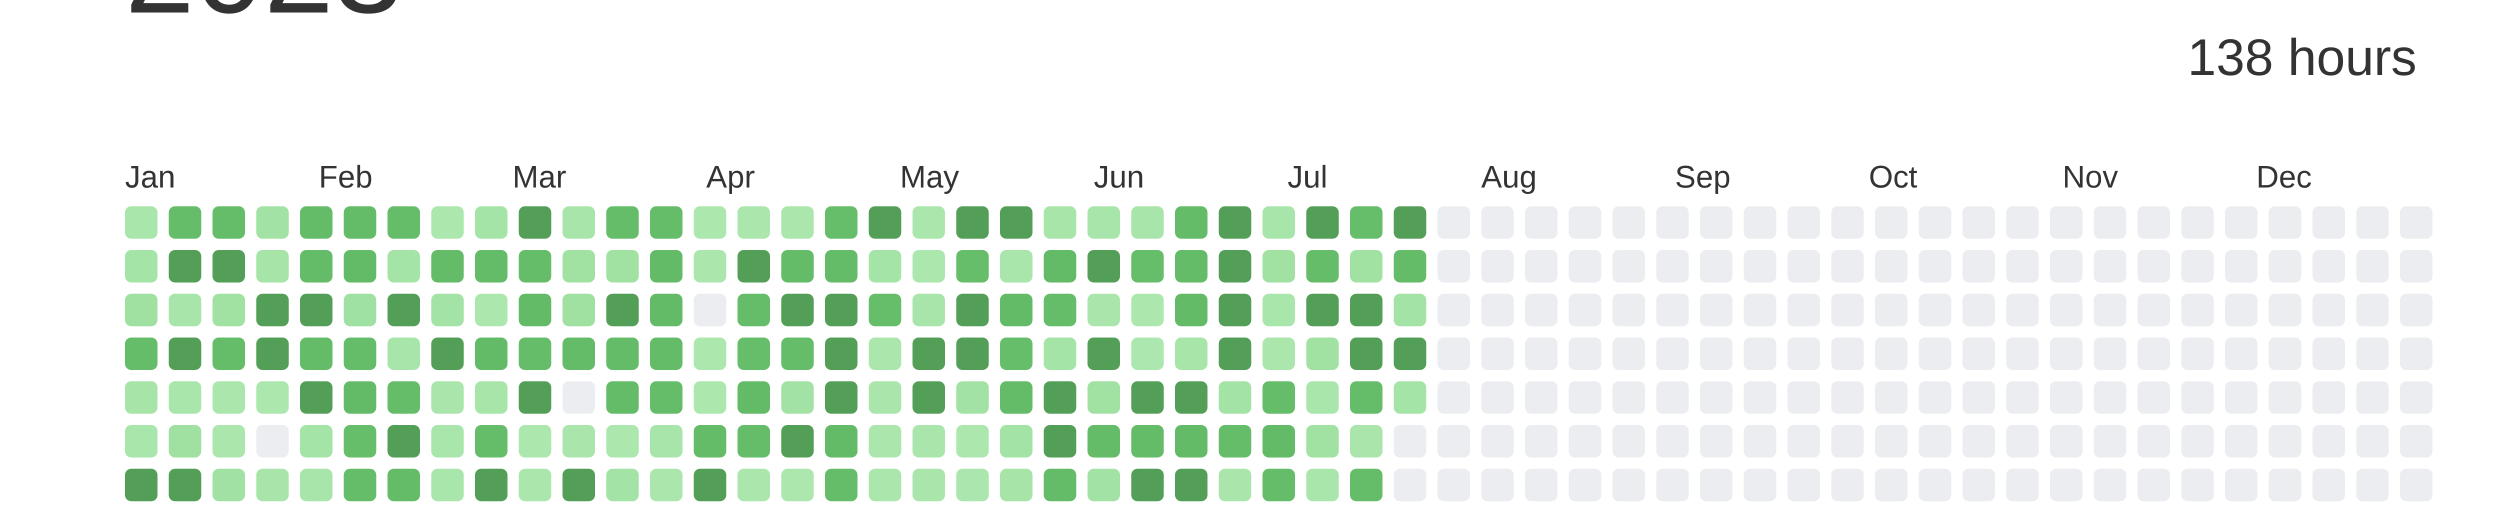
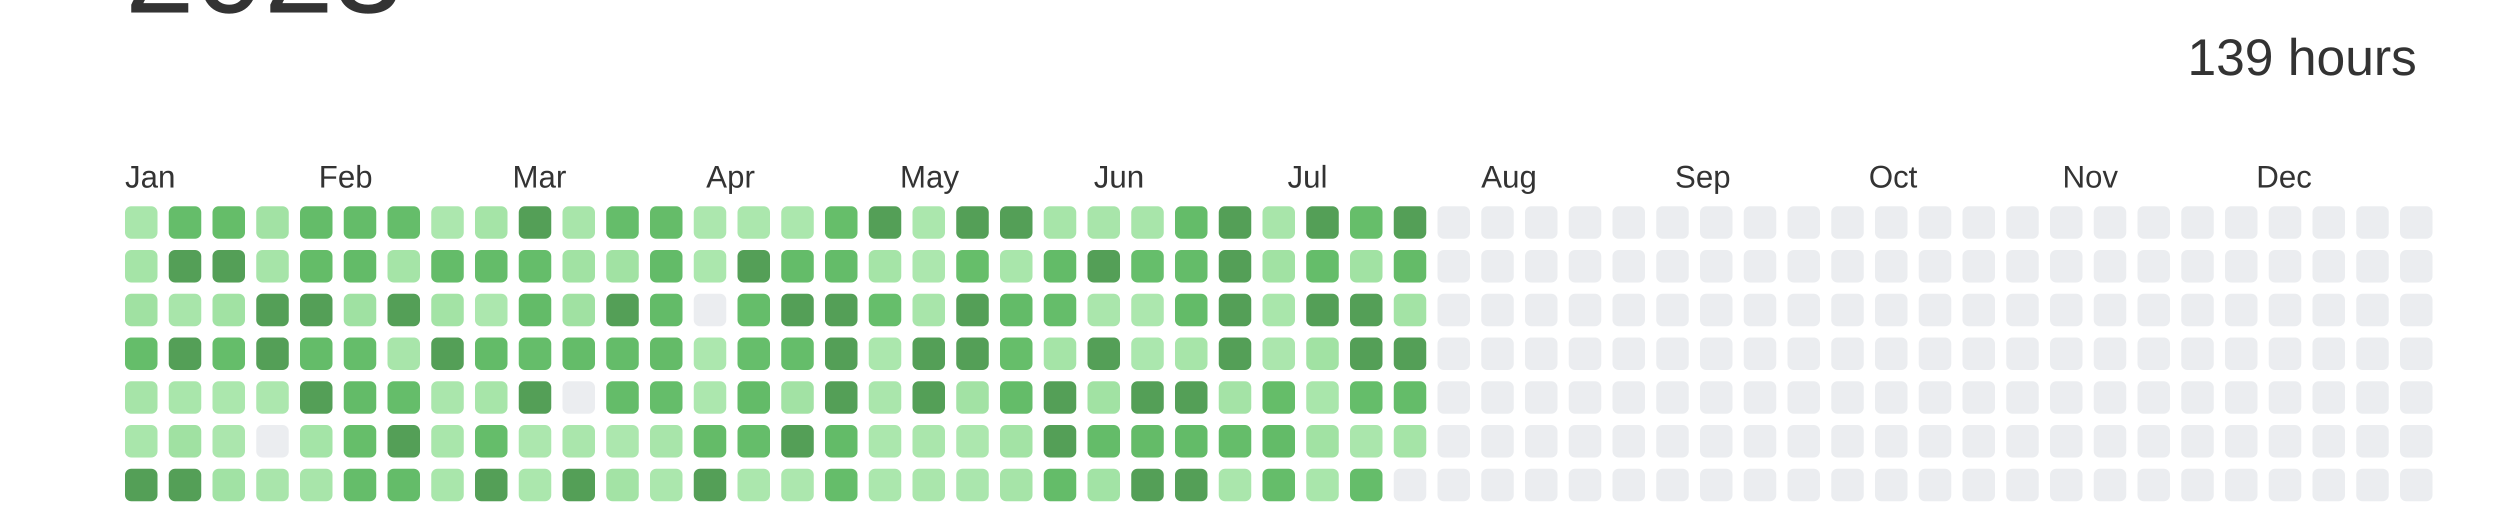
<svg xmlns="http://www.w3.org/2000/svg" baseProfile="full" height="42mm" version="1.1" viewBox="0,0,200,42" width="200mm">
  <defs />
  <rect fill="#ffffff" height="42" width="200" x="0" y="0" />
  <text alignment-baseline="hanging" fill="#333333" style="font-size:10.0px; font-family:Arial;" x="10" y="1">2023</text>
-   <text alignment-baseline="hanging" fill="#333333" style="font-size:4.125px; font-family:Arial;" x="175" y="6">138 hours</text>
+   <text alignment-baseline="hanging" fill="#333333" style="font-size:4.125px; font-family:Arial;" x="175" y="6">139 hours</text>
  <text fill="#333333" style="font-size:2.5px; font-family:Arial" x="10.0" y="15">Jan</text>
  <text fill="#333333" style="font-size:2.5px; font-family:Arial" x="25.5" y="15">Feb</text>
  <text fill="#333333" style="font-size:2.5px; font-family:Arial" x="41.0" y="15">Mar</text>
  <text fill="#333333" style="font-size:2.5px; font-family:Arial" x="56.5" y="15">Apr</text>
  <text fill="#333333" style="font-size:2.5px; font-family:Arial" x="72.0" y="15">May</text>
  <text fill="#333333" style="font-size:2.5px; font-family:Arial" x="87.5" y="15">Jun</text>
  <text fill="#333333" style="font-size:2.5px; font-family:Arial" x="103.0" y="15">Jul</text>
  <text fill="#333333" style="font-size:2.5px; font-family:Arial" x="118.5" y="15">Aug</text>
  <text fill="#333333" style="font-size:2.5px; font-family:Arial" x="134.0" y="15">Sep</text>
  <text fill="#333333" style="font-size:2.5px; font-family:Arial" x="149.5" y="15">Oct</text>
  <text fill="#333333" style="font-size:2.5px; font-family:Arial" x="165.0" y="15">Nov</text>
  <text fill="#333333" style="font-size:2.5px; font-family:Arial" x="180.5" y="15">Dec</text>
  <rect fill="#a9e6ab" height="2.6" rx="0.5" ry="0.5" width="2.6" x="10.0" y="16.5" />
  <rect fill="#a5e4a7" height="2.6" rx="0.5" ry="0.5" width="2.6" x="10.0" y="20.0" />
  <rect fill="#a0e1a2" height="2.6" rx="0.5" ry="0.5" width="2.6" x="10.0" y="23.5" />
  <rect fill="#65bd6a" height="2.6" rx="0.5" ry="0.5" width="2.6" x="10.0" y="27.0" />
  <rect fill="#a6e4a8" height="2.6" rx="0.5" ry="0.5" width="2.6" x="10.0" y="30.5" />
  <rect fill="#a9e6ab" height="2.6" rx="0.5" ry="0.5" width="2.6" x="10.0" y="34.0" />
  <rect fill="#549F57" height="2.6" rx="0.5" ry="0.5" width="2.6" x="10.0" y="37.5" />
  <rect fill="#65bd6a" height="2.6" rx="0.5" ry="0.5" width="2.6" x="13.5" y="16.5" />
  <rect fill="#549F57" height="2.6" rx="0.5" ry="0.5" width="2.6" x="13.5" y="20.0" />
  <rect fill="#a8e5aa" height="2.6" rx="0.5" ry="0.5" width="2.6" x="13.5" y="23.5" />
  <rect fill="#549F57" height="2.6" rx="0.5" ry="0.5" width="2.6" x="13.5" y="27.0" />
  <rect fill="#a9e6ab" height="2.6" rx="0.5" ry="0.5" width="2.6" x="13.5" y="30.5" />
  <rect fill="#a0e1a2" height="2.6" rx="0.5" ry="0.5" width="2.6" x="13.5" y="34.0" />
  <rect fill="#549F57" height="2.6" rx="0.5" ry="0.5" width="2.6" x="13.5" y="37.5" />
  <rect fill="#65bd69" height="2.6" rx="0.5" ry="0.5" width="2.6" x="17.0" y="16.5" />
  <rect fill="#549F57" height="2.6" rx="0.5" ry="0.5" width="2.6" x="17.0" y="20.0" />
  <rect fill="#a1e2a3" height="2.6" rx="0.5" ry="0.5" width="2.6" x="17.0" y="23.5" />
  <rect fill="#65bd6a" height="2.6" rx="0.5" ry="0.5" width="2.6" x="17.0" y="27.0" />
  <rect fill="#abe7ad" height="2.6" rx="0.5" ry="0.5" width="2.6" x="17.0" y="30.5" />
  <rect fill="#abe6ad" height="2.6" rx="0.5" ry="0.5" width="2.6" x="17.0" y="34.0" />
  <rect fill="#a1e2a4" height="2.6" rx="0.5" ry="0.5" width="2.6" x="17.0" y="37.5" />
  <rect fill="#a2e2a4" height="2.6" rx="0.5" ry="0.5" width="2.6" x="20.5" y="16.5" />
  <rect fill="#a6e4a8" height="2.6" rx="0.5" ry="0.5" width="2.6" x="20.5" y="20.0" />
  <rect fill="#549F57" height="2.6" rx="0.5" ry="0.5" width="2.6" x="20.5" y="23.5" />
  <rect fill="#549F57" height="2.6" rx="0.5" ry="0.5" width="2.6" x="20.5" y="27.0" />
  <rect fill="#ace7ae" height="2.6" rx="0.5" ry="0.5" width="2.6" x="20.5" y="30.5" />
  <rect fill="#EBEDF0" height="2.6" rx="0.5" ry="0.5" width="2.6" x="20.5" y="34.0" />
  <rect fill="#a9e5ab" height="2.6" rx="0.5" ry="0.5" width="2.6" x="20.5" y="37.5" />
  <rect fill="#64bc69" height="2.6" rx="0.5" ry="0.5" width="2.6" x="24.0" y="16.5" />
  <rect fill="#64bc68" height="2.6" rx="0.5" ry="0.5" width="2.6" x="24.0" y="20.0" />
  <rect fill="#549F57" height="2.6" rx="0.5" ry="0.5" width="2.6" x="24.0" y="23.5" />
  <rect fill="#64bc69" height="2.6" rx="0.5" ry="0.5" width="2.6" x="24.0" y="27.0" />
  <rect fill="#549F57" height="2.6" rx="0.5" ry="0.5" width="2.6" x="24.0" y="30.5" />
  <rect fill="#a4e4a7" height="2.6" rx="0.5" ry="0.5" width="2.6" x="24.0" y="34.0" />
  <rect fill="#a8e5aa" height="2.6" rx="0.5" ry="0.5" width="2.6" x="24.0" y="37.5" />
  <rect fill="#64bc69" height="2.6" rx="0.5" ry="0.5" width="2.6" x="27.5" y="16.5" />
  <rect fill="#63bb68" height="2.6" rx="0.5" ry="0.5" width="2.6" x="27.5" y="20.0" />
  <rect fill="#9fe1a2" height="2.6" rx="0.5" ry="0.5" width="2.6" x="27.5" y="23.5" />
  <rect fill="#65bd6a" height="2.6" rx="0.5" ry="0.5" width="2.6" x="27.5" y="27.0" />
  <rect fill="#63bb68" height="2.6" rx="0.5" ry="0.5" width="2.6" x="27.5" y="30.5" />
  <rect fill="#66be6a" height="2.6" rx="0.5" ry="0.5" width="2.6" x="27.5" y="34.0" />
  <rect fill="#65bd6a" height="2.6" rx="0.5" ry="0.5" width="2.6" x="27.5" y="37.5" />
  <rect fill="#65bd6a" height="2.6" rx="0.5" ry="0.5" width="2.6" x="31.0" y="16.5" />
  <rect fill="#a5e4a7" height="2.6" rx="0.5" ry="0.5" width="2.6" x="31.0" y="20.0" />
  <rect fill="#549F57" height="2.6" rx="0.5" ry="0.5" width="2.6" x="31.0" y="23.5" />
  <rect fill="#a8e5aa" height="2.6" rx="0.5" ry="0.5" width="2.6" x="31.0" y="27.0" />
  <rect fill="#65bd6a" height="2.6" rx="0.5" ry="0.5" width="2.6" x="31.0" y="30.5" />
  <rect fill="#549F57" height="2.6" rx="0.5" ry="0.5" width="2.6" x="31.0" y="34.0" />
  <rect fill="#64bc69" height="2.6" rx="0.5" ry="0.5" width="2.6" x="31.0" y="37.5" />
  <rect fill="#ace7ae" height="2.6" rx="0.5" ry="0.5" width="2.6" x="34.5" y="16.5" />
  <rect fill="#64bc69" height="2.6" rx="0.5" ry="0.5" width="2.6" x="34.5" y="20.0" />
  <rect fill="#a3e3a5" height="2.6" rx="0.5" ry="0.5" width="2.6" x="34.5" y="23.5" />
  <rect fill="#549F57" height="2.6" rx="0.5" ry="0.5" width="2.6" x="34.5" y="27.0" />
  <rect fill="#aae6ac" height="2.6" rx="0.5" ry="0.5" width="2.6" x="34.5" y="30.5" />
  <rect fill="#a9e6ab" height="2.6" rx="0.5" ry="0.5" width="2.6" x="34.5" y="34.0" />
  <rect fill="#a9e6ab" height="2.6" rx="0.5" ry="0.5" width="2.6" x="34.5" y="37.5" />
  <rect fill="#a5e4a7" height="2.6" rx="0.5" ry="0.5" width="2.6" x="38.0" y="16.5" />
  <rect fill="#64bc69" height="2.6" rx="0.5" ry="0.5" width="2.6" x="38.0" y="20.0" />
  <rect fill="#ace7ae" height="2.6" rx="0.5" ry="0.5" width="2.6" x="38.0" y="23.5" />
  <rect fill="#63bb68" height="2.6" rx="0.5" ry="0.5" width="2.6" x="38.0" y="27.0" />
  <rect fill="#a7e5a9" height="2.6" rx="0.5" ry="0.5" width="2.6" x="38.0" y="30.5" />
  <rect fill="#65bd6a" height="2.6" rx="0.5" ry="0.5" width="2.6" x="38.0" y="34.0" />
  <rect fill="#549F57" height="2.6" rx="0.5" ry="0.5" width="2.6" x="38.0" y="37.5" />
  <rect fill="#549F57" height="2.6" rx="0.5" ry="0.5" width="2.6" x="41.5" y="16.5" />
  <rect fill="#65bd6a" height="2.6" rx="0.5" ry="0.5" width="2.6" x="41.5" y="20.0" />
  <rect fill="#63bb68" height="2.6" rx="0.5" ry="0.5" width="2.6" x="41.5" y="23.5" />
  <rect fill="#65bd6a" height="2.6" rx="0.5" ry="0.5" width="2.6" x="41.5" y="27.0" />
  <rect fill="#549F57" height="2.6" rx="0.5" ry="0.5" width="2.6" x="41.5" y="30.5" />
  <rect fill="#ace7ae" height="2.6" rx="0.5" ry="0.5" width="2.6" x="41.5" y="34.0" />
  <rect fill="#abe7ad" height="2.6" rx="0.5" ry="0.5" width="2.6" x="41.5" y="37.5" />
  <rect fill="#a8e5aa" height="2.6" rx="0.5" ry="0.5" width="2.6" x="45.0" y="16.5" />
  <rect fill="#a1e2a3" height="2.6" rx="0.5" ry="0.5" width="2.6" x="45.0" y="20.0" />
  <rect fill="#a0e1a2" height="2.6" rx="0.5" ry="0.5" width="2.6" x="45.0" y="23.5" />
  <rect fill="#64bc69" height="2.6" rx="0.5" ry="0.5" width="2.6" x="45.0" y="27.0" />
  <rect fill="#EBEDF0" height="2.6" rx="0.5" ry="0.5" width="2.6" x="45.0" y="30.5" />
  <rect fill="#aae6ac" height="2.6" rx="0.5" ry="0.5" width="2.6" x="45.0" y="34.0" />
  <rect fill="#549F57" height="2.6" rx="0.5" ry="0.5" width="2.6" x="45.0" y="37.5" />
  <rect fill="#65bd6a" height="2.6" rx="0.5" ry="0.5" width="2.6" x="48.5" y="16.5" />
  <rect fill="#a1e2a3" height="2.6" rx="0.5" ry="0.5" width="2.6" x="48.5" y="20.0" />
  <rect fill="#549F57" height="2.6" rx="0.5" ry="0.5" width="2.6" x="48.5" y="23.5" />
  <rect fill="#64bc69" height="2.6" rx="0.5" ry="0.5" width="2.6" x="48.5" y="27.0" />
  <rect fill="#64bc69" height="2.6" rx="0.5" ry="0.5" width="2.6" x="48.5" y="30.5" />
  <rect fill="#ace7ae" height="2.6" rx="0.5" ry="0.5" width="2.6" x="48.5" y="34.0" />
  <rect fill="#a3e3a5" height="2.6" rx="0.5" ry="0.5" width="2.6" x="48.5" y="37.5" />
  <rect fill="#65bc69" height="2.6" rx="0.5" ry="0.5" width="2.6" x="52.0" y="16.5" />
  <rect fill="#63bb68" height="2.6" rx="0.5" ry="0.5" width="2.6" x="52.0" y="20.0" />
  <rect fill="#63bb68" height="2.6" rx="0.5" ry="0.5" width="2.6" x="52.0" y="23.5" />
  <rect fill="#64bb68" height="2.6" rx="0.5" ry="0.5" width="2.6" x="52.0" y="27.0" />
  <rect fill="#65bd6a" height="2.6" rx="0.5" ry="0.5" width="2.6" x="52.0" y="30.5" />
  <rect fill="#a8e5aa" height="2.6" rx="0.5" ry="0.5" width="2.6" x="52.0" y="34.0" />
  <rect fill="#abe7ad" height="2.6" rx="0.5" ry="0.5" width="2.6" x="52.0" y="37.5" />
  <rect fill="#ace7ae" height="2.6" rx="0.5" ry="0.5" width="2.6" x="55.5" y="16.5" />
  <rect fill="#abe7ad" height="2.6" rx="0.5" ry="0.5" width="2.6" x="55.5" y="20.0" />
  <rect fill="#EBEDF0" height="2.6" rx="0.5" ry="0.5" width="2.6" x="55.5" y="23.5" />
  <rect fill="#ace7ae" height="2.6" rx="0.5" ry="0.5" width="2.6" x="55.5" y="27.0" />
  <rect fill="#ace7ae" height="2.6" rx="0.5" ry="0.5" width="2.6" x="55.5" y="30.5" />
  <rect fill="#64bb68" height="2.6" rx="0.5" ry="0.5" width="2.6" x="55.5" y="34.0" />
  <rect fill="#549F57" height="2.6" rx="0.5" ry="0.5" width="2.6" x="55.5" y="37.5" />
  <rect fill="#abe7ad" height="2.6" rx="0.5" ry="0.5" width="2.6" x="59.0" y="16.5" />
  <rect fill="#549F57" height="2.6" rx="0.5" ry="0.5" width="2.6" x="59.0" y="20.0" />
  <rect fill="#65bd6a" height="2.6" rx="0.5" ry="0.5" width="2.6" x="59.0" y="23.5" />
  <rect fill="#66be6b" height="2.6" rx="0.5" ry="0.5" width="2.6" x="59.0" y="27.0" />
  <rect fill="#63bb68" height="2.6" rx="0.5" ry="0.5" width="2.6" x="59.0" y="30.5" />
  <rect fill="#65bd6a" height="2.6" rx="0.5" ry="0.5" width="2.6" x="59.0" y="34.0" />
  <rect fill="#abe7ad" height="2.6" rx="0.5" ry="0.5" width="2.6" x="59.0" y="37.5" />
  <rect fill="#abe7ad" height="2.6" rx="0.5" ry="0.5" width="2.6" x="62.5" y="16.5" />
  <rect fill="#64bc69" height="2.6" rx="0.5" ry="0.5" width="2.6" x="62.5" y="20.0" />
  <rect fill="#549F57" height="2.6" rx="0.5" ry="0.5" width="2.6" x="62.5" y="23.5" />
  <rect fill="#65bd6a" height="2.6" rx="0.5" ry="0.5" width="2.6" x="62.5" y="27.0" />
  <rect fill="#a2e2a4" height="2.6" rx="0.5" ry="0.5" width="2.6" x="62.5" y="30.5" />
  <rect fill="#549F57" height="2.6" rx="0.5" ry="0.5" width="2.6" x="62.5" y="34.0" />
  <rect fill="#ace7ae" height="2.6" rx="0.5" ry="0.5" width="2.6" x="62.5" y="37.5" />
  <rect fill="#66be6a" height="2.6" rx="0.5" ry="0.5" width="2.6" x="66.0" y="16.5" />
  <rect fill="#64bc69" height="2.6" rx="0.5" ry="0.5" width="2.6" x="66.0" y="20.0" />
  <rect fill="#549F57" height="2.6" rx="0.5" ry="0.5" width="2.6" x="66.0" y="23.5" />
  <rect fill="#549F57" height="2.6" rx="0.5" ry="0.5" width="2.6" x="66.0" y="27.0" />
  <rect fill="#549F57" height="2.6" rx="0.5" ry="0.5" width="2.6" x="66.0" y="30.5" />
  <rect fill="#63bb68" height="2.6" rx="0.5" ry="0.5" width="2.6" x="66.0" y="34.0" />
  <rect fill="#65bd6a" height="2.6" rx="0.5" ry="0.5" width="2.6" x="66.0" y="37.5" />
  <rect fill="#549F57" height="2.6" rx="0.5" ry="0.5" width="2.6" x="69.5" y="16.5" />
  <rect fill="#a5e4a7" height="2.6" rx="0.5" ry="0.5" width="2.6" x="69.5" y="20.0" />
  <rect fill="#66be6b" height="2.6" rx="0.5" ry="0.5" width="2.6" x="69.5" y="23.5" />
  <rect fill="#abe7ad" height="2.6" rx="0.5" ry="0.5" width="2.6" x="69.5" y="27.0" />
  <rect fill="#aae6ac" height="2.6" rx="0.5" ry="0.5" width="2.6" x="69.5" y="30.5" />
  <rect fill="#abe7ad" height="2.6" rx="0.5" ry="0.5" width="2.6" x="69.5" y="34.0" />
  <rect fill="#abe7ad" height="2.6" rx="0.5" ry="0.5" width="2.6" x="69.5" y="37.5" />
  <rect fill="#abe7ad" height="2.6" rx="0.5" ry="0.5" width="2.6" x="73.0" y="16.5" />
  <rect fill="#ace7ae" height="2.6" rx="0.5" ry="0.5" width="2.6" x="73.0" y="20.0" />
  <rect fill="#a8e5aa" height="2.6" rx="0.5" ry="0.5" width="2.6" x="73.0" y="23.5" />
  <rect fill="#549F57" height="2.6" rx="0.5" ry="0.5" width="2.6" x="73.0" y="27.0" />
  <rect fill="#549F57" height="2.6" rx="0.5" ry="0.5" width="2.6" x="73.0" y="30.5" />
  <rect fill="#aae6ac" height="2.6" rx="0.5" ry="0.5" width="2.6" x="73.0" y="34.0" />
  <rect fill="#aae6ac" height="2.6" rx="0.5" ry="0.5" width="2.6" x="73.0" y="37.5" />
  <rect fill="#549F57" height="2.6" rx="0.5" ry="0.5" width="2.6" x="76.5" y="16.5" />
  <rect fill="#66be6a" height="2.6" rx="0.5" ry="0.5" width="2.6" x="76.5" y="20.0" />
  <rect fill="#549F57" height="2.6" rx="0.5" ry="0.5" width="2.6" x="76.5" y="23.5" />
  <rect fill="#549F57" height="2.6" rx="0.5" ry="0.5" width="2.6" x="76.5" y="27.0" />
  <rect fill="#a2e2a4" height="2.6" rx="0.5" ry="0.5" width="2.6" x="76.5" y="30.5" />
  <rect fill="#ace7ae" height="2.6" rx="0.5" ry="0.5" width="2.6" x="76.5" y="34.0" />
  <rect fill="#aae6ad" height="2.6" rx="0.5" ry="0.5" width="2.6" x="76.5" y="37.5" />
  <rect fill="#549F57" height="2.6" rx="0.5" ry="0.5" width="2.6" x="80.0" y="16.5" />
  <rect fill="#a9e6ab" height="2.6" rx="0.5" ry="0.5" width="2.6" x="80.0" y="20.0" />
  <rect fill="#63bb68" height="2.6" rx="0.5" ry="0.5" width="2.6" x="80.0" y="23.5" />
  <rect fill="#66be6a" height="2.6" rx="0.5" ry="0.5" width="2.6" x="80.0" y="27.0" />
  <rect fill="#64bc69" height="2.6" rx="0.5" ry="0.5" width="2.6" x="80.0" y="30.5" />
  <rect fill="#a3e3a5" height="2.6" rx="0.5" ry="0.5" width="2.6" x="80.0" y="34.0" />
  <rect fill="#a6e4a8" height="2.6" rx="0.5" ry="0.5" width="2.6" x="80.0" y="37.5" />
  <rect fill="#a7e5a9" height="2.6" rx="0.5" ry="0.5" width="2.6" x="83.5" y="16.5" />
  <rect fill="#63bb68" height="2.6" rx="0.5" ry="0.5" width="2.6" x="83.5" y="20.0" />
  <rect fill="#65bd6a" height="2.6" rx="0.5" ry="0.5" width="2.6" x="83.5" y="23.5" />
  <rect fill="#a5e4a7" height="2.6" rx="0.5" ry="0.5" width="2.6" x="83.5" y="27.0" />
  <rect fill="#549F57" height="2.6" rx="0.5" ry="0.5" width="2.6" x="83.5" y="30.5" />
  <rect fill="#549F57" height="2.6" rx="0.5" ry="0.5" width="2.6" x="83.5" y="34.0" />
  <rect fill="#64bc69" height="2.6" rx="0.5" ry="0.5" width="2.6" x="83.5" y="37.5" />
  <rect fill="#a8e5aa" height="2.6" rx="0.5" ry="0.5" width="2.6" x="87.0" y="16.5" />
  <rect fill="#549F57" height="2.6" rx="0.5" ry="0.5" width="2.6" x="87.0" y="20.0" />
  <rect fill="#aae6ac" height="2.6" rx="0.5" ry="0.5" width="2.6" x="87.0" y="23.5" />
  <rect fill="#549F57" height="2.6" rx="0.5" ry="0.5" width="2.6" x="87.0" y="27.0" />
  <rect fill="#a1e2a3" height="2.6" rx="0.5" ry="0.5" width="2.6" x="87.0" y="30.5" />
  <rect fill="#64bc69" height="2.6" rx="0.5" ry="0.5" width="2.6" x="87.0" y="34.0" />
  <rect fill="#a2e3a5" height="2.6" rx="0.5" ry="0.5" width="2.6" x="87.0" y="37.5" />
  <rect fill="#a8e5aa" height="2.6" rx="0.5" ry="0.5" width="2.6" x="90.5" y="16.5" />
  <rect fill="#66be6b" height="2.6" rx="0.5" ry="0.5" width="2.6" x="90.5" y="20.0" />
  <rect fill="#ace7ae" height="2.6" rx="0.5" ry="0.5" width="2.6" x="90.5" y="23.5" />
  <rect fill="#abe7ae" height="2.6" rx="0.5" ry="0.5" width="2.6" x="90.5" y="27.0" />
  <rect fill="#549F57" height="2.6" rx="0.5" ry="0.5" width="2.6" x="90.5" y="30.5" />
  <rect fill="#64bb68" height="2.6" rx="0.5" ry="0.5" width="2.6" x="90.5" y="34.0" />
  <rect fill="#549F57" height="2.6" rx="0.5" ry="0.5" width="2.6" x="90.5" y="37.5" />
  <rect fill="#64bc69" height="2.6" rx="0.5" ry="0.5" width="2.6" x="94.0" y="16.5" />
  <rect fill="#64bc69" height="2.6" rx="0.5" ry="0.5" width="2.6" x="94.0" y="20.0" />
  <rect fill="#63bb68" height="2.6" rx="0.5" ry="0.5" width="2.6" x="94.0" y="23.5" />
  <rect fill="#a7e5a9" height="2.6" rx="0.5" ry="0.5" width="2.6" x="94.0" y="27.0" />
  <rect fill="#549F57" height="2.6" rx="0.5" ry="0.5" width="2.6" x="94.0" y="30.5" />
  <rect fill="#63bb68" height="2.6" rx="0.5" ry="0.5" width="2.6" x="94.0" y="34.0" />
  <rect fill="#549F57" height="2.6" rx="0.5" ry="0.5" width="2.6" x="94.0" y="37.5" />
  <rect fill="#549F57" height="2.6" rx="0.5" ry="0.5" width="2.6" x="97.5" y="16.5" />
  <rect fill="#549F57" height="2.6" rx="0.5" ry="0.5" width="2.6" x="97.5" y="20.0" />
  <rect fill="#549F57" height="2.6" rx="0.5" ry="0.5" width="2.6" x="97.5" y="23.5" />
  <rect fill="#549F57" height="2.6" rx="0.5" ry="0.5" width="2.6" x="97.5" y="27.0" />
  <rect fill="#a4e3a6" height="2.6" rx="0.5" ry="0.5" width="2.6" x="97.5" y="30.5" />
  <rect fill="#65bd6a" height="2.6" rx="0.5" ry="0.5" width="2.6" x="97.5" y="34.0" />
  <rect fill="#aae6ac" height="2.6" rx="0.5" ry="0.5" width="2.6" x="97.5" y="37.5" />
  <rect fill="#a8e5aa" height="2.6" rx="0.5" ry="0.5" width="2.6" x="101.0" y="16.5" />
  <rect fill="#a1e2a3" height="2.6" rx="0.5" ry="0.5" width="2.6" x="101.0" y="20.0" />
  <rect fill="#a9e6ab" height="2.6" rx="0.5" ry="0.5" width="2.6" x="101.0" y="23.5" />
  <rect fill="#abe6ad" height="2.6" rx="0.5" ry="0.5" width="2.6" x="101.0" y="27.0" />
  <rect fill="#65bd69" height="2.6" rx="0.5" ry="0.5" width="2.6" x="101.0" y="30.5" />
  <rect fill="#63bb68" height="2.6" rx="0.5" ry="0.5" width="2.6" x="101.0" y="34.0" />
  <rect fill="#65bd6a" height="2.6" rx="0.5" ry="0.5" width="2.6" x="101.0" y="37.5" />
  <rect fill="#549F57" height="2.6" rx="0.5" ry="0.5" width="2.6" x="104.5" y="16.5" />
  <rect fill="#65bd6a" height="2.6" rx="0.5" ry="0.5" width="2.6" x="104.5" y="20.0" />
  <rect fill="#549F57" height="2.6" rx="0.5" ry="0.5" width="2.6" x="104.5" y="23.5" />
  <rect fill="#a1e2a3" height="2.6" rx="0.5" ry="0.5" width="2.6" x="104.5" y="27.0" />
  <rect fill="#a9e6ab" height="2.6" rx="0.5" ry="0.5" width="2.6" x="104.5" y="30.5" />
  <rect fill="#a1e2a3" height="2.6" rx="0.5" ry="0.5" width="2.6" x="104.5" y="34.0" />
  <rect fill="#a9e6ab" height="2.6" rx="0.5" ry="0.5" width="2.6" x="104.5" y="37.5" />
  <rect fill="#66be6a" height="2.6" rx="0.5" ry="0.5" width="2.6" x="108.0" y="16.5" />
  <rect fill="#a1e2a3" height="2.6" rx="0.5" ry="0.5" width="2.6" x="108.0" y="20.0" />
  <rect fill="#549F57" height="2.6" rx="0.5" ry="0.5" width="2.6" x="108.0" y="23.5" />
  <rect fill="#549F57" height="2.6" rx="0.5" ry="0.5" width="2.6" x="108.0" y="27.0" />
  <rect fill="#65bd6a" height="2.6" rx="0.5" ry="0.5" width="2.6" x="108.0" y="30.5" />
  <rect fill="#aae6ac" height="2.6" rx="0.5" ry="0.5" width="2.6" x="108.0" y="34.0" />
  <rect fill="#65bd6a" height="2.6" rx="0.5" ry="0.5" width="2.6" x="108.0" y="37.5" />
  <rect fill="#549F57" height="2.6" rx="0.5" ry="0.5" width="2.6" x="111.5" y="16.5" />
  <rect fill="#64bb68" height="2.6" rx="0.5" ry="0.5" width="2.6" x="111.5" y="20.0" />
  <rect fill="#a3e3a5" height="2.6" rx="0.5" ry="0.5" width="2.6" x="111.5" y="23.5" />
  <rect fill="#549F57" height="2.6" rx="0.5" ry="0.5" width="2.6" x="111.5" y="27.0" />
-   <rect fill="#a5e4a7" height="2.6" rx="0.5" ry="0.5" width="2.6" x="111.5" y="30.5" />
-   <rect fill="#EBEDF0" height="2.6" rx="0.5" ry="0.5" width="2.6" x="111.5" y="34.0" />
+   <rect fill="#64bc69" height="2.6" rx="0.5" ry="0.5" width="2.6" x="111.5" y="30.5" />
+   <rect fill="#a5e4a7" height="2.6" rx="0.5" ry="0.5" width="2.6" x="111.5" y="34.0" />
  <rect fill="#EBEDF0" height="2.6" rx="0.5" ry="0.5" width="2.6" x="111.5" y="37.5" />
  <rect fill="#EBEDF0" height="2.6" rx="0.5" ry="0.5" width="2.6" x="115.0" y="16.5" />
  <rect fill="#EBEDF0" height="2.6" rx="0.5" ry="0.5" width="2.6" x="115.0" y="20.0" />
  <rect fill="#EBEDF0" height="2.6" rx="0.5" ry="0.5" width="2.6" x="115.0" y="23.5" />
  <rect fill="#EBEDF0" height="2.6" rx="0.5" ry="0.5" width="2.6" x="115.0" y="27.0" />
  <rect fill="#EBEDF0" height="2.6" rx="0.5" ry="0.5" width="2.6" x="115.0" y="30.5" />
  <rect fill="#EBEDF0" height="2.6" rx="0.5" ry="0.5" width="2.6" x="115.0" y="34.0" />
  <rect fill="#EBEDF0" height="2.6" rx="0.5" ry="0.5" width="2.6" x="115.0" y="37.5" />
  <rect fill="#EBEDF0" height="2.6" rx="0.5" ry="0.5" width="2.6" x="118.5" y="16.5" />
  <rect fill="#EBEDF0" height="2.6" rx="0.5" ry="0.5" width="2.6" x="118.5" y="20.0" />
  <rect fill="#EBEDF0" height="2.6" rx="0.5" ry="0.5" width="2.6" x="118.5" y="23.5" />
  <rect fill="#EBEDF0" height="2.6" rx="0.5" ry="0.5" width="2.6" x="118.5" y="27.0" />
  <rect fill="#EBEDF0" height="2.6" rx="0.5" ry="0.5" width="2.6" x="118.5" y="30.5" />
  <rect fill="#EBEDF0" height="2.6" rx="0.5" ry="0.5" width="2.6" x="118.5" y="34.0" />
  <rect fill="#EBEDF0" height="2.6" rx="0.5" ry="0.5" width="2.6" x="118.5" y="37.5" />
  <rect fill="#EBEDF0" height="2.6" rx="0.5" ry="0.5" width="2.6" x="122.0" y="16.5" />
  <rect fill="#EBEDF0" height="2.6" rx="0.5" ry="0.5" width="2.6" x="122.0" y="20.0" />
  <rect fill="#EBEDF0" height="2.6" rx="0.5" ry="0.5" width="2.6" x="122.0" y="23.5" />
  <rect fill="#EBEDF0" height="2.6" rx="0.5" ry="0.5" width="2.6" x="122.0" y="27.0" />
  <rect fill="#EBEDF0" height="2.6" rx="0.5" ry="0.5" width="2.6" x="122.0" y="30.5" />
  <rect fill="#EBEDF0" height="2.6" rx="0.5" ry="0.5" width="2.6" x="122.0" y="34.0" />
  <rect fill="#EBEDF0" height="2.6" rx="0.5" ry="0.5" width="2.6" x="122.0" y="37.5" />
  <rect fill="#EBEDF0" height="2.6" rx="0.5" ry="0.5" width="2.6" x="125.5" y="16.5" />
  <rect fill="#EBEDF0" height="2.6" rx="0.5" ry="0.5" width="2.6" x="125.5" y="20.0" />
  <rect fill="#EBEDF0" height="2.6" rx="0.5" ry="0.5" width="2.6" x="125.5" y="23.5" />
  <rect fill="#EBEDF0" height="2.6" rx="0.5" ry="0.5" width="2.6" x="125.5" y="27.0" />
  <rect fill="#EBEDF0" height="2.6" rx="0.5" ry="0.5" width="2.6" x="125.5" y="30.5" />
  <rect fill="#EBEDF0" height="2.6" rx="0.5" ry="0.5" width="2.6" x="125.5" y="34.0" />
  <rect fill="#EBEDF0" height="2.6" rx="0.5" ry="0.5" width="2.6" x="125.5" y="37.5" />
  <rect fill="#EBEDF0" height="2.6" rx="0.5" ry="0.5" width="2.6" x="129.0" y="16.5" />
  <rect fill="#EBEDF0" height="2.6" rx="0.5" ry="0.5" width="2.6" x="129.0" y="20.0" />
  <rect fill="#EBEDF0" height="2.6" rx="0.5" ry="0.5" width="2.6" x="129.0" y="23.5" />
  <rect fill="#EBEDF0" height="2.6" rx="0.5" ry="0.5" width="2.6" x="129.0" y="27.0" />
  <rect fill="#EBEDF0" height="2.6" rx="0.5" ry="0.5" width="2.6" x="129.0" y="30.5" />
  <rect fill="#EBEDF0" height="2.6" rx="0.5" ry="0.5" width="2.6" x="129.0" y="34.0" />
  <rect fill="#EBEDF0" height="2.6" rx="0.5" ry="0.5" width="2.6" x="129.0" y="37.5" />
  <rect fill="#EBEDF0" height="2.6" rx="0.5" ry="0.5" width="2.6" x="132.5" y="16.5" />
  <rect fill="#EBEDF0" height="2.6" rx="0.5" ry="0.5" width="2.6" x="132.5" y="20.0" />
  <rect fill="#EBEDF0" height="2.6" rx="0.5" ry="0.5" width="2.6" x="132.5" y="23.5" />
  <rect fill="#EBEDF0" height="2.6" rx="0.5" ry="0.5" width="2.6" x="132.5" y="27.0" />
  <rect fill="#EBEDF0" height="2.6" rx="0.5" ry="0.5" width="2.6" x="132.5" y="30.5" />
  <rect fill="#EBEDF0" height="2.6" rx="0.5" ry="0.5" width="2.6" x="132.5" y="34.0" />
  <rect fill="#EBEDF0" height="2.6" rx="0.5" ry="0.5" width="2.6" x="132.5" y="37.5" />
  <rect fill="#EBEDF0" height="2.6" rx="0.5" ry="0.5" width="2.6" x="136.0" y="16.5" />
  <rect fill="#EBEDF0" height="2.6" rx="0.5" ry="0.5" width="2.6" x="136.0" y="20.0" />
  <rect fill="#EBEDF0" height="2.6" rx="0.5" ry="0.5" width="2.6" x="136.0" y="23.5" />
  <rect fill="#EBEDF0" height="2.6" rx="0.5" ry="0.5" width="2.6" x="136.0" y="27.0" />
  <rect fill="#EBEDF0" height="2.6" rx="0.5" ry="0.5" width="2.6" x="136.0" y="30.5" />
  <rect fill="#EBEDF0" height="2.6" rx="0.5" ry="0.5" width="2.6" x="136.0" y="34.0" />
  <rect fill="#EBEDF0" height="2.6" rx="0.5" ry="0.5" width="2.6" x="136.0" y="37.5" />
  <rect fill="#EBEDF0" height="2.6" rx="0.5" ry="0.5" width="2.6" x="139.5" y="16.5" />
  <rect fill="#EBEDF0" height="2.6" rx="0.5" ry="0.5" width="2.6" x="139.5" y="20.0" />
  <rect fill="#EBEDF0" height="2.6" rx="0.5" ry="0.5" width="2.6" x="139.5" y="23.5" />
  <rect fill="#EBEDF0" height="2.6" rx="0.5" ry="0.5" width="2.6" x="139.5" y="27.0" />
  <rect fill="#EBEDF0" height="2.6" rx="0.5" ry="0.5" width="2.6" x="139.5" y="30.5" />
  <rect fill="#EBEDF0" height="2.6" rx="0.5" ry="0.5" width="2.6" x="139.5" y="34.0" />
  <rect fill="#EBEDF0" height="2.6" rx="0.5" ry="0.5" width="2.6" x="139.5" y="37.5" />
  <rect fill="#EBEDF0" height="2.6" rx="0.5" ry="0.5" width="2.6" x="143.0" y="16.5" />
  <rect fill="#EBEDF0" height="2.6" rx="0.5" ry="0.5" width="2.6" x="143.0" y="20.0" />
  <rect fill="#EBEDF0" height="2.6" rx="0.5" ry="0.5" width="2.6" x="143.0" y="23.5" />
  <rect fill="#EBEDF0" height="2.6" rx="0.5" ry="0.5" width="2.6" x="143.0" y="27.0" />
  <rect fill="#EBEDF0" height="2.6" rx="0.5" ry="0.5" width="2.6" x="143.0" y="30.5" />
  <rect fill="#EBEDF0" height="2.6" rx="0.5" ry="0.5" width="2.6" x="143.0" y="34.0" />
  <rect fill="#EBEDF0" height="2.6" rx="0.5" ry="0.5" width="2.6" x="143.0" y="37.5" />
  <rect fill="#EBEDF0" height="2.6" rx="0.5" ry="0.5" width="2.6" x="146.5" y="16.5" />
  <rect fill="#EBEDF0" height="2.6" rx="0.5" ry="0.5" width="2.6" x="146.5" y="20.0" />
  <rect fill="#EBEDF0" height="2.6" rx="0.5" ry="0.5" width="2.6" x="146.5" y="23.5" />
  <rect fill="#EBEDF0" height="2.6" rx="0.5" ry="0.5" width="2.6" x="146.5" y="27.0" />
  <rect fill="#EBEDF0" height="2.6" rx="0.5" ry="0.5" width="2.6" x="146.5" y="30.5" />
  <rect fill="#EBEDF0" height="2.6" rx="0.5" ry="0.5" width="2.6" x="146.5" y="34.0" />
  <rect fill="#EBEDF0" height="2.6" rx="0.5" ry="0.5" width="2.6" x="146.5" y="37.5" />
  <rect fill="#EBEDF0" height="2.6" rx="0.5" ry="0.5" width="2.6" x="150.0" y="16.5" />
  <rect fill="#EBEDF0" height="2.6" rx="0.5" ry="0.5" width="2.6" x="150.0" y="20.0" />
  <rect fill="#EBEDF0" height="2.6" rx="0.5" ry="0.5" width="2.6" x="150.0" y="23.5" />
  <rect fill="#EBEDF0" height="2.6" rx="0.5" ry="0.5" width="2.6" x="150.0" y="27.0" />
  <rect fill="#EBEDF0" height="2.6" rx="0.5" ry="0.5" width="2.6" x="150.0" y="30.5" />
  <rect fill="#EBEDF0" height="2.6" rx="0.5" ry="0.5" width="2.6" x="150.0" y="34.0" />
  <rect fill="#EBEDF0" height="2.6" rx="0.5" ry="0.5" width="2.6" x="150.0" y="37.5" />
  <rect fill="#EBEDF0" height="2.6" rx="0.5" ry="0.5" width="2.6" x="153.5" y="16.5" />
  <rect fill="#EBEDF0" height="2.6" rx="0.5" ry="0.5" width="2.6" x="153.5" y="20.0" />
  <rect fill="#EBEDF0" height="2.6" rx="0.5" ry="0.5" width="2.6" x="153.5" y="23.5" />
  <rect fill="#EBEDF0" height="2.6" rx="0.5" ry="0.5" width="2.6" x="153.5" y="27.0" />
  <rect fill="#EBEDF0" height="2.6" rx="0.5" ry="0.5" width="2.6" x="153.5" y="30.5" />
  <rect fill="#EBEDF0" height="2.6" rx="0.5" ry="0.5" width="2.6" x="153.5" y="34.0" />
  <rect fill="#EBEDF0" height="2.6" rx="0.5" ry="0.5" width="2.6" x="153.5" y="37.5" />
  <rect fill="#EBEDF0" height="2.6" rx="0.5" ry="0.5" width="2.6" x="157.0" y="16.5" />
  <rect fill="#EBEDF0" height="2.6" rx="0.5" ry="0.5" width="2.6" x="157.0" y="20.0" />
  <rect fill="#EBEDF0" height="2.6" rx="0.5" ry="0.5" width="2.6" x="157.0" y="23.5" />
  <rect fill="#EBEDF0" height="2.6" rx="0.5" ry="0.5" width="2.6" x="157.0" y="27.0" />
  <rect fill="#EBEDF0" height="2.6" rx="0.5" ry="0.5" width="2.6" x="157.0" y="30.5" />
  <rect fill="#EBEDF0" height="2.6" rx="0.5" ry="0.5" width="2.6" x="157.0" y="34.0" />
  <rect fill="#EBEDF0" height="2.6" rx="0.5" ry="0.5" width="2.6" x="157.0" y="37.5" />
  <rect fill="#EBEDF0" height="2.6" rx="0.5" ry="0.5" width="2.6" x="160.5" y="16.5" />
  <rect fill="#EBEDF0" height="2.6" rx="0.5" ry="0.5" width="2.6" x="160.5" y="20.0" />
  <rect fill="#EBEDF0" height="2.6" rx="0.5" ry="0.5" width="2.6" x="160.5" y="23.5" />
  <rect fill="#EBEDF0" height="2.6" rx="0.5" ry="0.5" width="2.6" x="160.5" y="27.0" />
  <rect fill="#EBEDF0" height="2.6" rx="0.5" ry="0.5" width="2.6" x="160.5" y="30.5" />
  <rect fill="#EBEDF0" height="2.6" rx="0.5" ry="0.5" width="2.6" x="160.5" y="34.0" />
  <rect fill="#EBEDF0" height="2.6" rx="0.5" ry="0.5" width="2.6" x="160.5" y="37.5" />
  <rect fill="#EBEDF0" height="2.6" rx="0.5" ry="0.5" width="2.6" x="164.0" y="16.5" />
  <rect fill="#EBEDF0" height="2.6" rx="0.5" ry="0.5" width="2.6" x="164.0" y="20.0" />
  <rect fill="#EBEDF0" height="2.6" rx="0.5" ry="0.5" width="2.6" x="164.0" y="23.5" />
  <rect fill="#EBEDF0" height="2.6" rx="0.5" ry="0.5" width="2.6" x="164.0" y="27.0" />
  <rect fill="#EBEDF0" height="2.6" rx="0.5" ry="0.5" width="2.6" x="164.0" y="30.5" />
  <rect fill="#EBEDF0" height="2.6" rx="0.5" ry="0.5" width="2.6" x="164.0" y="34.0" />
  <rect fill="#EBEDF0" height="2.6" rx="0.5" ry="0.5" width="2.6" x="164.0" y="37.5" />
  <rect fill="#EBEDF0" height="2.6" rx="0.5" ry="0.5" width="2.6" x="167.5" y="16.5" />
  <rect fill="#EBEDF0" height="2.6" rx="0.5" ry="0.5" width="2.6" x="167.5" y="20.0" />
  <rect fill="#EBEDF0" height="2.6" rx="0.5" ry="0.5" width="2.6" x="167.5" y="23.5" />
  <rect fill="#EBEDF0" height="2.6" rx="0.5" ry="0.5" width="2.6" x="167.5" y="27.0" />
  <rect fill="#EBEDF0" height="2.6" rx="0.5" ry="0.5" width="2.6" x="167.5" y="30.5" />
  <rect fill="#EBEDF0" height="2.6" rx="0.5" ry="0.5" width="2.6" x="167.5" y="34.0" />
  <rect fill="#EBEDF0" height="2.6" rx="0.5" ry="0.5" width="2.6" x="167.5" y="37.5" />
  <rect fill="#EBEDF0" height="2.6" rx="0.5" ry="0.5" width="2.6" x="171.0" y="16.5" />
  <rect fill="#EBEDF0" height="2.6" rx="0.5" ry="0.5" width="2.6" x="171.0" y="20.0" />
  <rect fill="#EBEDF0" height="2.6" rx="0.5" ry="0.5" width="2.6" x="171.0" y="23.5" />
  <rect fill="#EBEDF0" height="2.6" rx="0.5" ry="0.5" width="2.6" x="171.0" y="27.0" />
  <rect fill="#EBEDF0" height="2.6" rx="0.5" ry="0.5" width="2.6" x="171.0" y="30.5" />
  <rect fill="#EBEDF0" height="2.6" rx="0.5" ry="0.5" width="2.6" x="171.0" y="34.0" />
  <rect fill="#EBEDF0" height="2.6" rx="0.5" ry="0.5" width="2.6" x="171.0" y="37.5" />
  <rect fill="#EBEDF0" height="2.6" rx="0.5" ry="0.5" width="2.6" x="174.5" y="16.5" />
  <rect fill="#EBEDF0" height="2.6" rx="0.5" ry="0.5" width="2.6" x="174.5" y="20.0" />
  <rect fill="#EBEDF0" height="2.6" rx="0.5" ry="0.5" width="2.6" x="174.5" y="23.5" />
  <rect fill="#EBEDF0" height="2.6" rx="0.5" ry="0.5" width="2.6" x="174.5" y="27.0" />
  <rect fill="#EBEDF0" height="2.6" rx="0.5" ry="0.5" width="2.6" x="174.5" y="30.5" />
  <rect fill="#EBEDF0" height="2.6" rx="0.5" ry="0.5" width="2.6" x="174.5" y="34.0" />
  <rect fill="#EBEDF0" height="2.6" rx="0.5" ry="0.5" width="2.6" x="174.5" y="37.5" />
  <rect fill="#EBEDF0" height="2.6" rx="0.5" ry="0.5" width="2.6" x="178.0" y="16.5" />
  <rect fill="#EBEDF0" height="2.6" rx="0.5" ry="0.5" width="2.6" x="178.0" y="20.0" />
  <rect fill="#EBEDF0" height="2.6" rx="0.5" ry="0.5" width="2.6" x="178.0" y="23.5" />
  <rect fill="#EBEDF0" height="2.6" rx="0.5" ry="0.5" width="2.6" x="178.0" y="27.0" />
  <rect fill="#EBEDF0" height="2.6" rx="0.5" ry="0.5" width="2.6" x="178.0" y="30.5" />
  <rect fill="#EBEDF0" height="2.6" rx="0.5" ry="0.5" width="2.6" x="178.0" y="34.0" />
  <rect fill="#EBEDF0" height="2.6" rx="0.5" ry="0.5" width="2.6" x="178.0" y="37.5" />
  <rect fill="#EBEDF0" height="2.6" rx="0.5" ry="0.5" width="2.6" x="181.5" y="16.5" />
  <rect fill="#EBEDF0" height="2.6" rx="0.5" ry="0.5" width="2.6" x="181.5" y="20.0" />
  <rect fill="#EBEDF0" height="2.6" rx="0.5" ry="0.5" width="2.6" x="181.5" y="23.5" />
  <rect fill="#EBEDF0" height="2.6" rx="0.5" ry="0.5" width="2.6" x="181.5" y="27.0" />
  <rect fill="#EBEDF0" height="2.6" rx="0.5" ry="0.5" width="2.6" x="181.5" y="30.5" />
  <rect fill="#EBEDF0" height="2.6" rx="0.5" ry="0.5" width="2.6" x="181.5" y="34.0" />
  <rect fill="#EBEDF0" height="2.6" rx="0.5" ry="0.5" width="2.6" x="181.5" y="37.5" />
  <rect fill="#EBEDF0" height="2.6" rx="0.5" ry="0.5" width="2.6" x="185.0" y="16.5" />
  <rect fill="#EBEDF0" height="2.6" rx="0.5" ry="0.5" width="2.6" x="185.0" y="20.0" />
  <rect fill="#EBEDF0" height="2.6" rx="0.5" ry="0.5" width="2.6" x="185.0" y="23.5" />
  <rect fill="#EBEDF0" height="2.6" rx="0.5" ry="0.5" width="2.6" x="185.0" y="27.0" />
  <rect fill="#EBEDF0" height="2.6" rx="0.5" ry="0.5" width="2.6" x="185.0" y="30.5" />
  <rect fill="#EBEDF0" height="2.6" rx="0.5" ry="0.5" width="2.6" x="185.0" y="34.0" />
  <rect fill="#EBEDF0" height="2.6" rx="0.5" ry="0.5" width="2.6" x="185.0" y="37.5" />
  <rect fill="#EBEDF0" height="2.6" rx="0.5" ry="0.5" width="2.6" x="188.5" y="16.5" />
  <rect fill="#EBEDF0" height="2.6" rx="0.5" ry="0.5" width="2.6" x="188.5" y="20.0" />
  <rect fill="#EBEDF0" height="2.6" rx="0.5" ry="0.5" width="2.6" x="188.5" y="23.5" />
  <rect fill="#EBEDF0" height="2.6" rx="0.5" ry="0.5" width="2.6" x="188.5" y="27.0" />
  <rect fill="#EBEDF0" height="2.6" rx="0.5" ry="0.5" width="2.6" x="188.5" y="30.5" />
  <rect fill="#EBEDF0" height="2.6" rx="0.5" ry="0.5" width="2.6" x="188.5" y="34.0" />
  <rect fill="#EBEDF0" height="2.6" rx="0.5" ry="0.5" width="2.6" x="188.5" y="37.5" />
  <rect fill="#EBEDF0" height="2.6" rx="0.5" ry="0.5" width="2.6" x="192.0" y="16.5" />
  <rect fill="#EBEDF0" height="2.6" rx="0.5" ry="0.5" width="2.6" x="192.0" y="20.0" />
  <rect fill="#EBEDF0" height="2.6" rx="0.5" ry="0.5" width="2.6" x="192.0" y="23.5" />
  <rect fill="#EBEDF0" height="2.6" rx="0.5" ry="0.5" width="2.6" x="192.0" y="27.0" />
  <rect fill="#EBEDF0" height="2.6" rx="0.5" ry="0.5" width="2.6" x="192.0" y="30.5" />
  <rect fill="#EBEDF0" height="2.6" rx="0.5" ry="0.5" width="2.6" x="192.0" y="34.0" />
  <rect fill="#EBEDF0" height="2.6" rx="0.5" ry="0.5" width="2.6" x="192.0" y="37.5" />
</svg>
